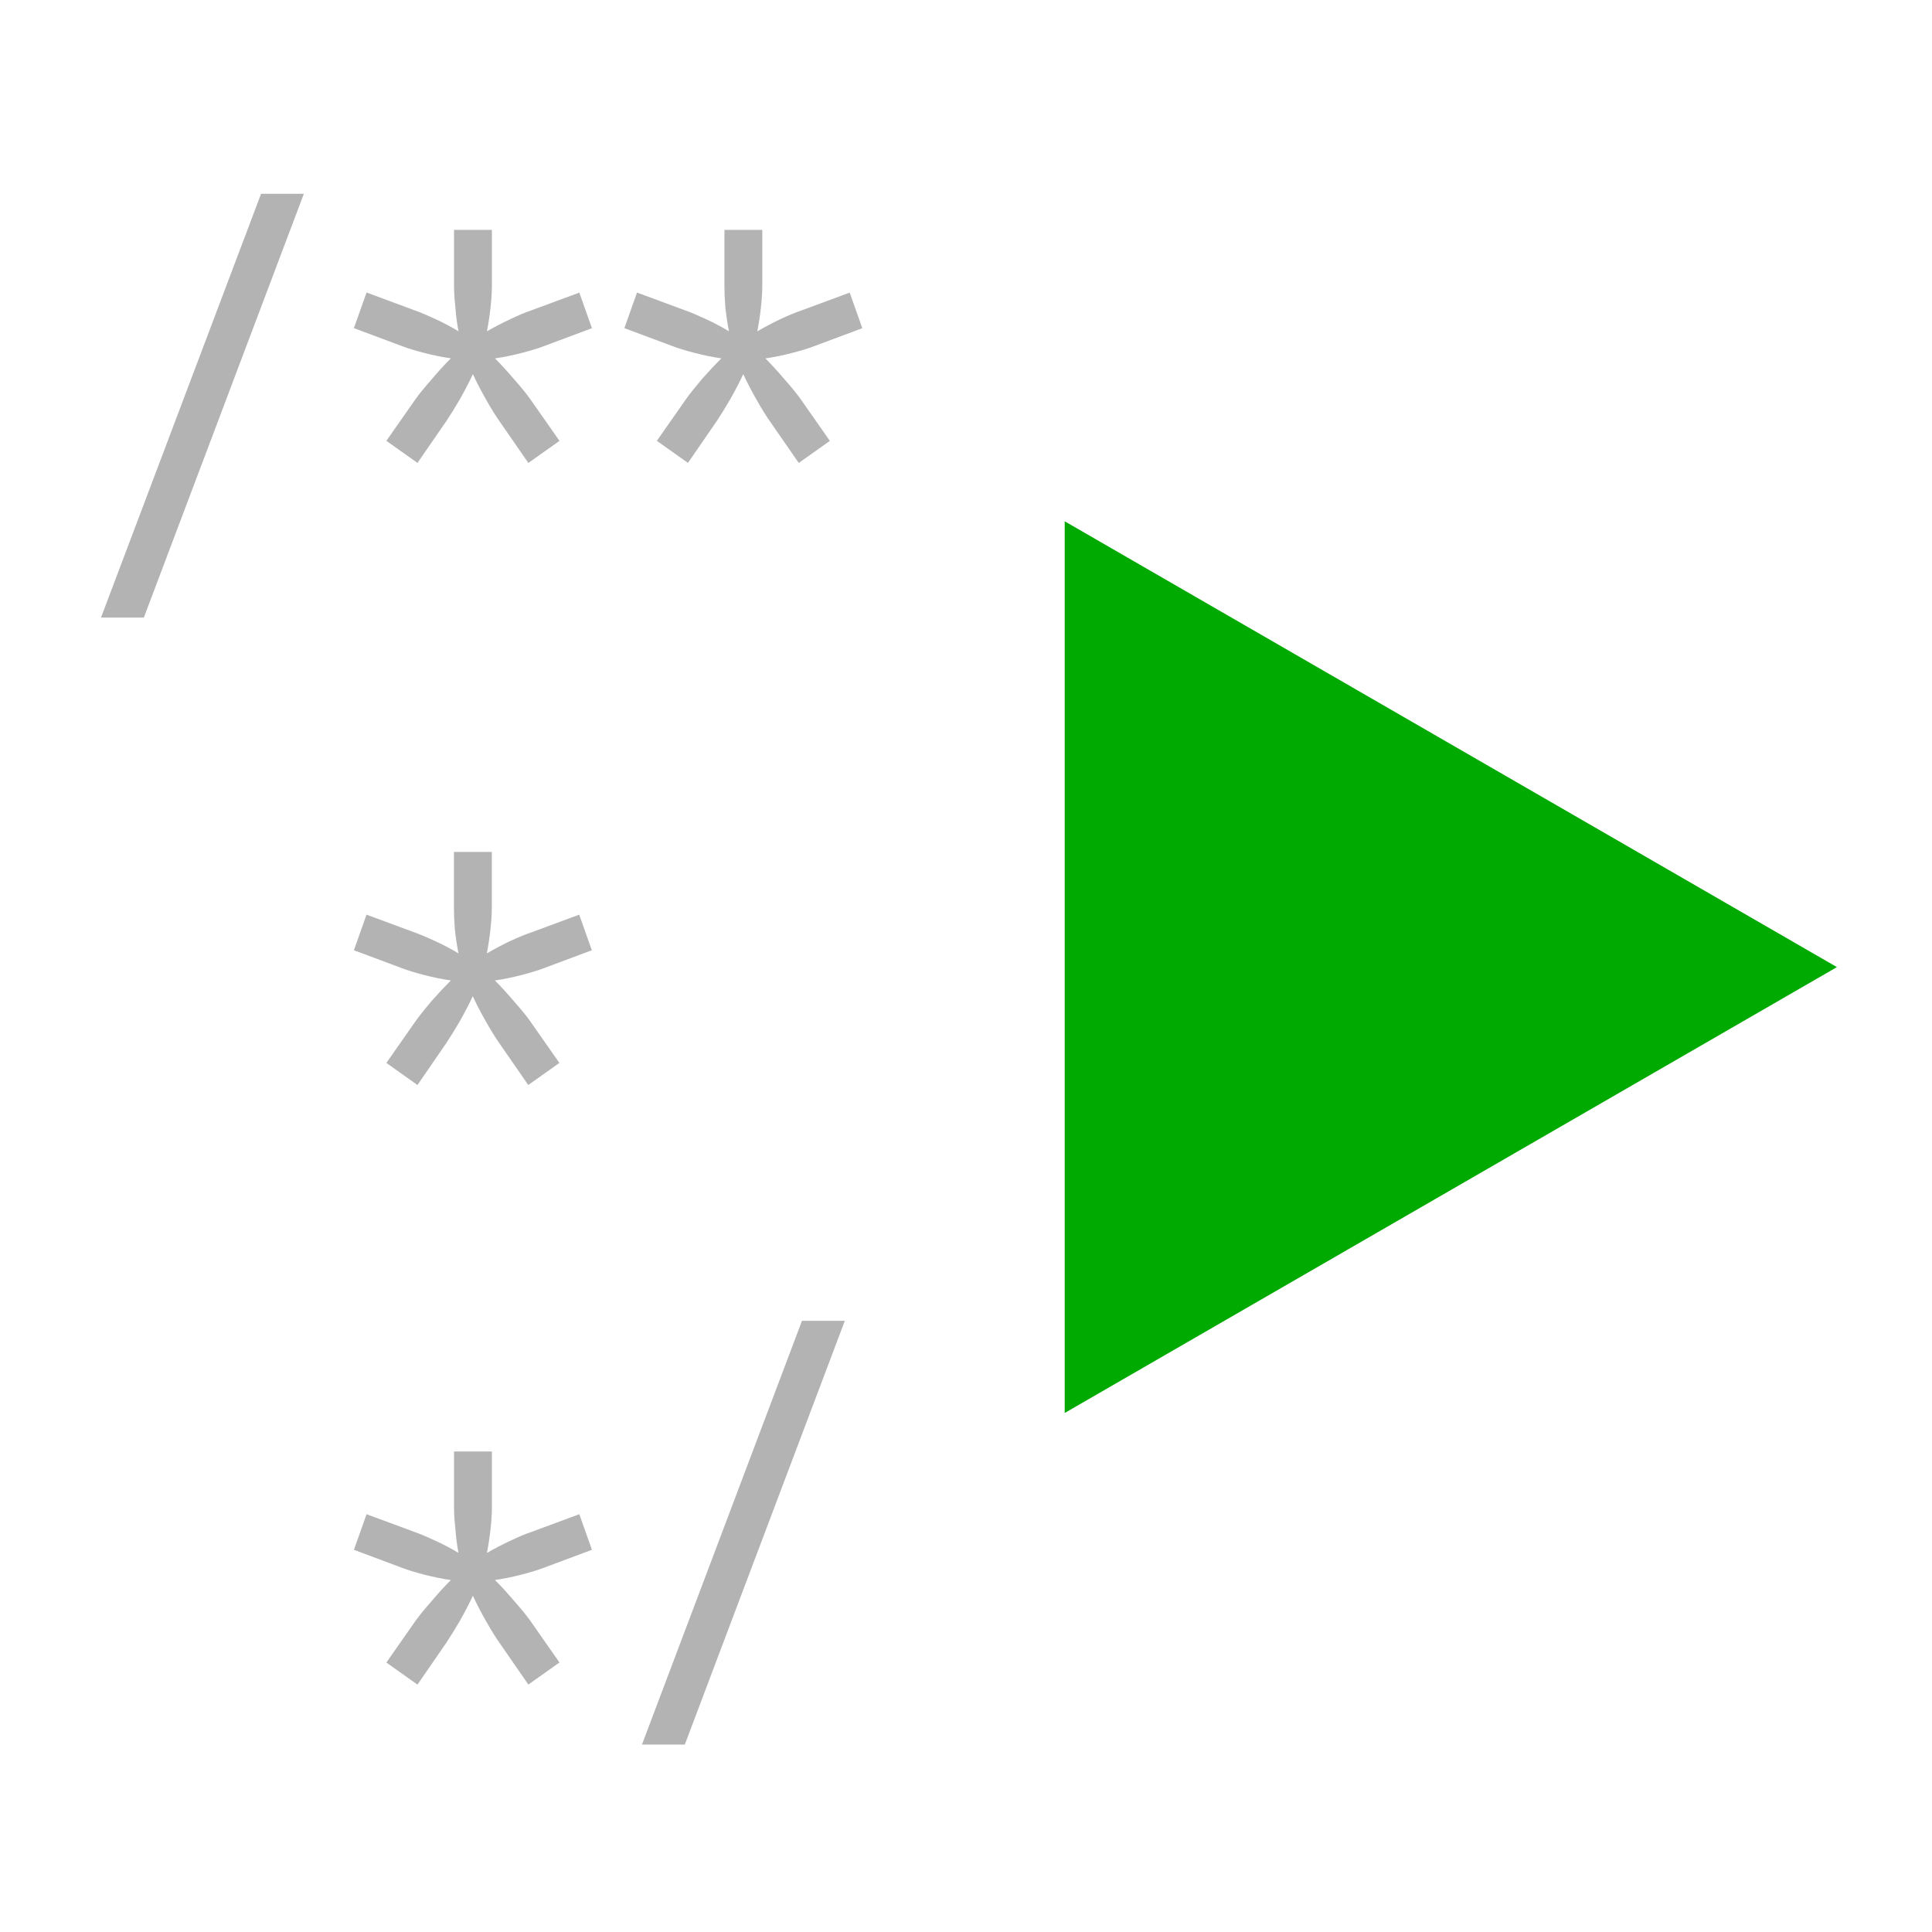
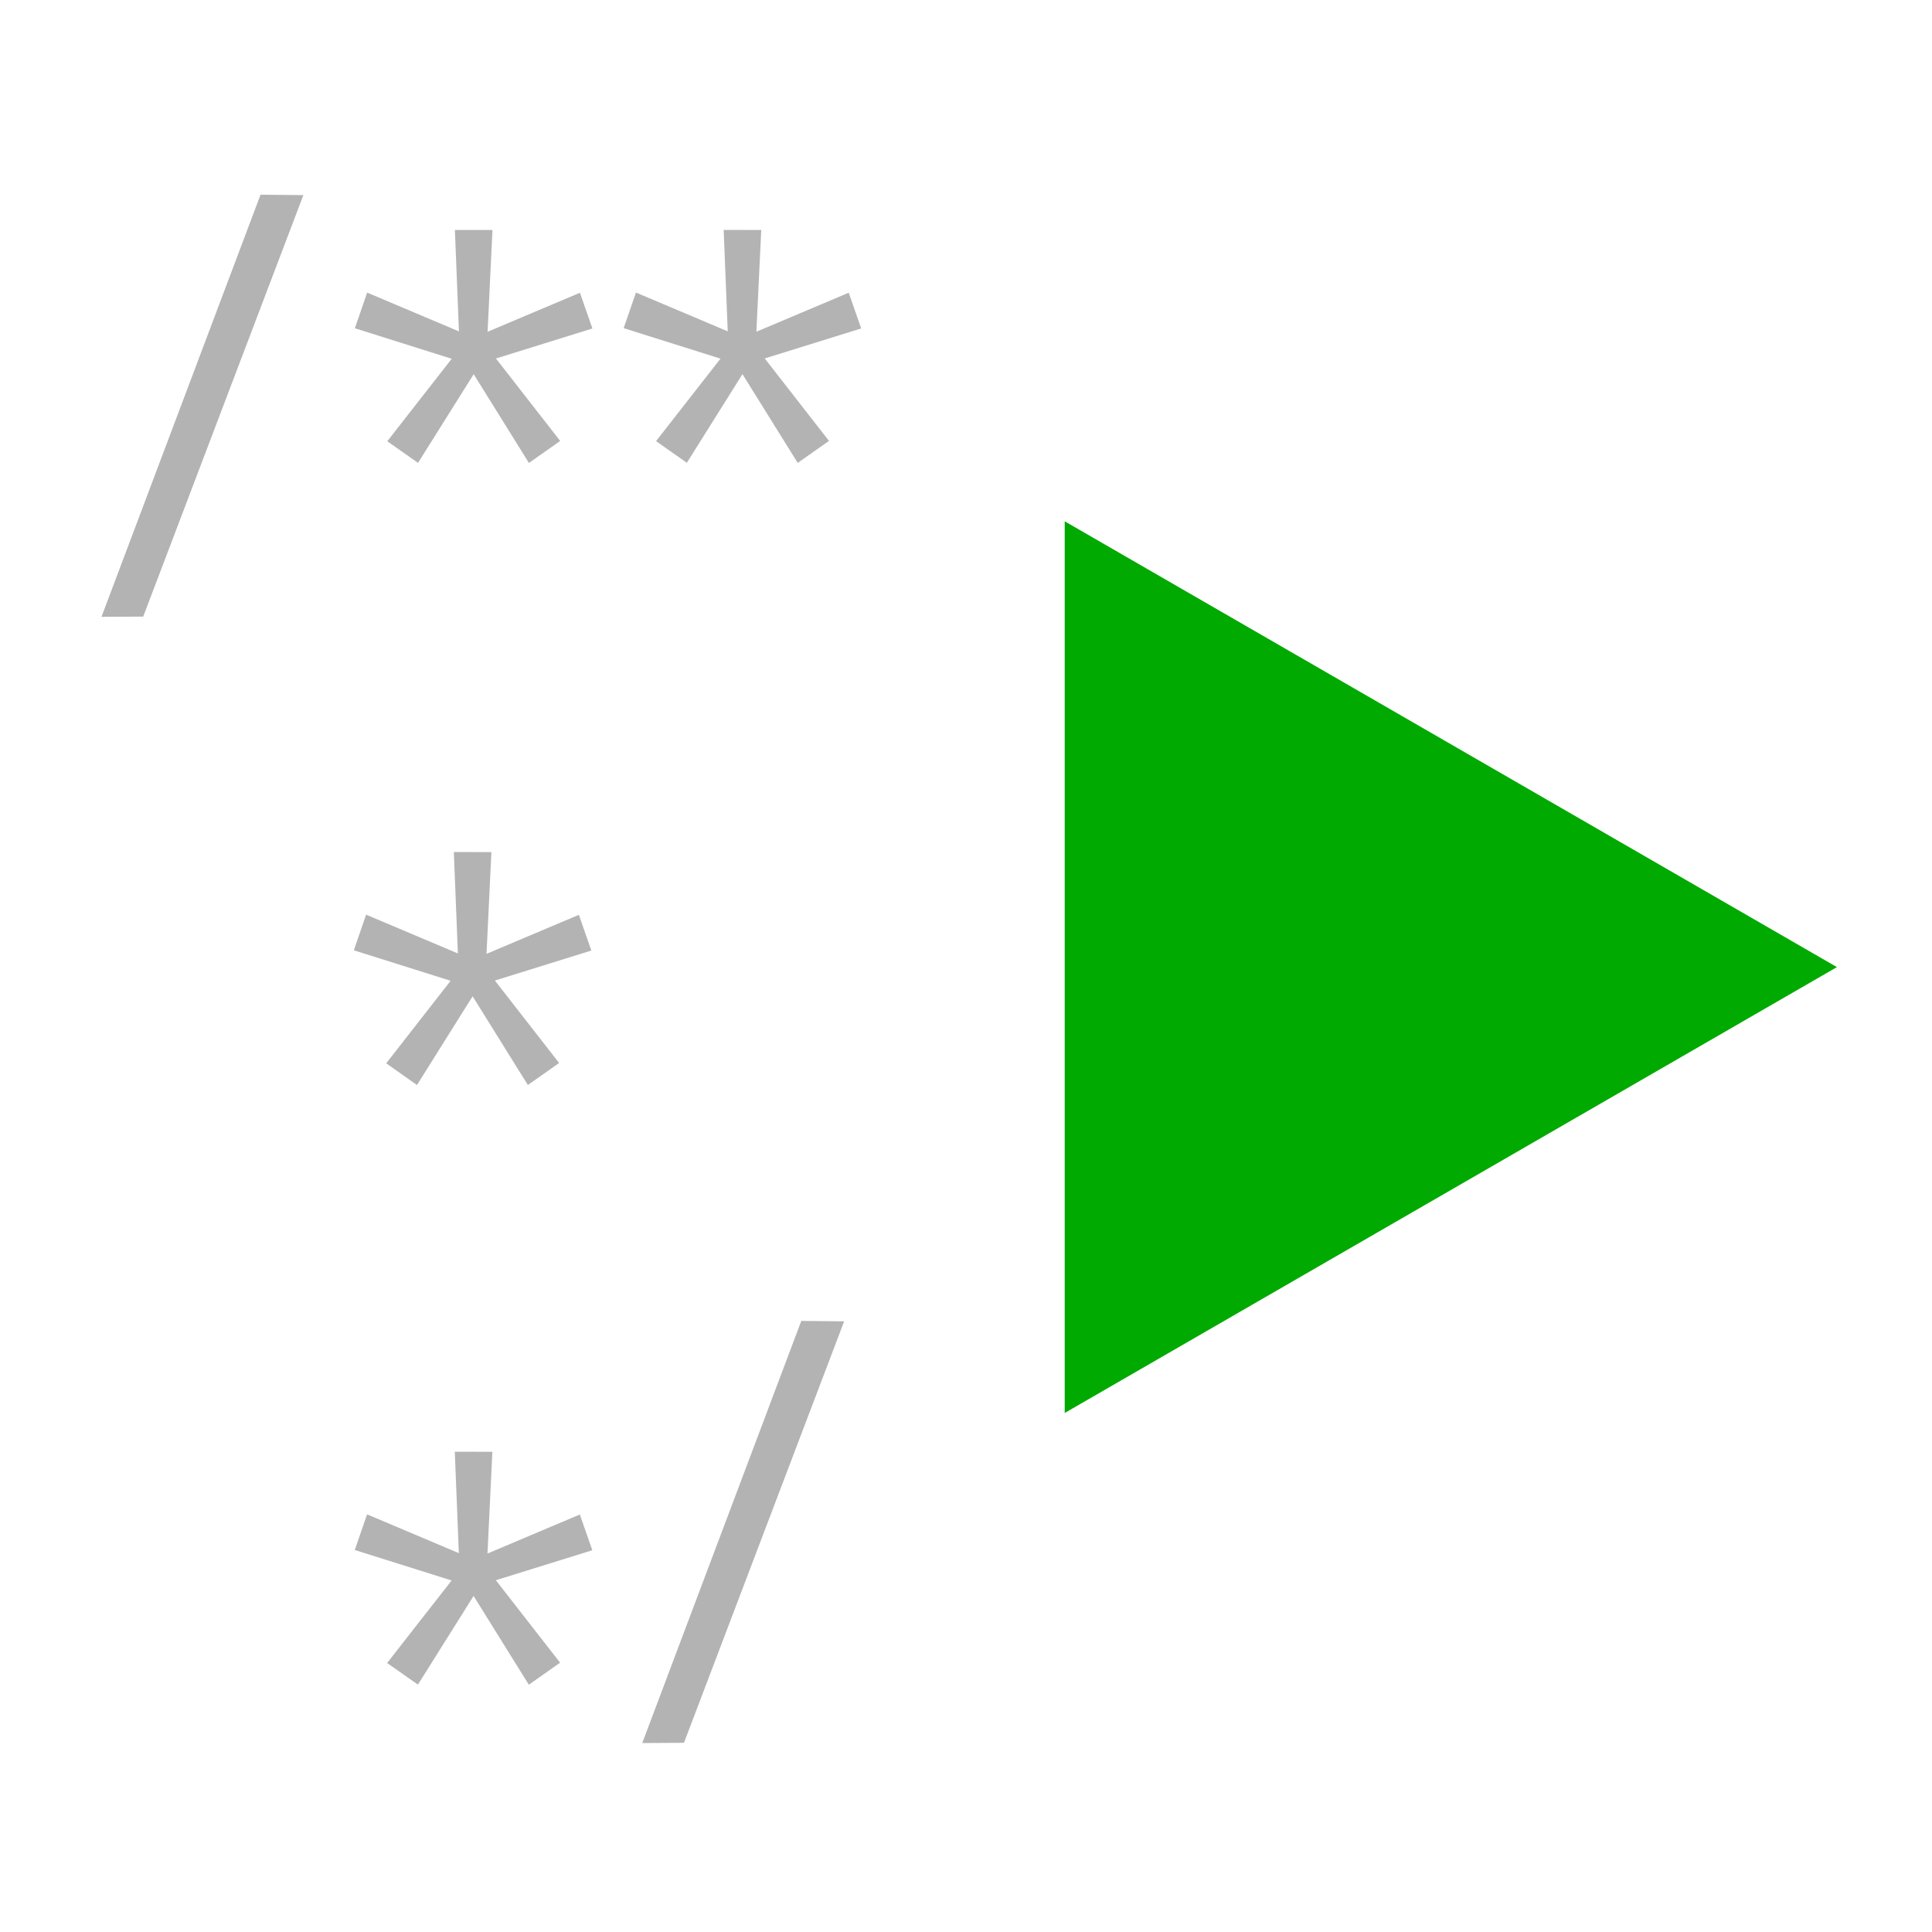
<svg xmlns="http://www.w3.org/2000/svg" width="40" height="40" viewBox="0 0 40 40" fill="none" version="1.1" id="svg13">
  <defs id="defs11">
    <linearGradient id="paint0_linear" x1="2.942" y1="4.9" x2="37.777" y2="39.734" gradientUnits="userSpaceOnUse">
      <stop offset="0.159" stop-color="#3BEA62" id="stop4" />
      <stop offset="0.54" stop-color="#3C99CC" id="stop6" />
      <stop offset="0.937" stop-color="#6B57FF" id="stop8" />
    </linearGradient>
  </defs>
-   <g aria-label="/**  *   */" id="text369" style="font-size:9.333px;font-family:'JetBrains Mono';-inkscape-font-specification:'JetBrains Mono';fill:#b3b3b3" transform="translate(-1.897751)">
-     <path d="M 3.989,12.786 7.303,4.012 H 8.189 L 4.876,12.786 Z M 10.541,9.584 9.897,9.127 10.504,8.259 q 0.121,-0.168 0.336,-0.411 0.205,-0.243 0.392,-0.429 -0.261,-0.037 -0.551,-0.112 -0.289,-0.075 -0.457,-0.14 L 9.225,6.794 9.487,6.056 10.495,6.43 q 0.159,0.056 0.42,0.177 0.261,0.121 0.476,0.252 -0.047,-0.243 -0.065,-0.495 -0.028,-0.261 -0.028,-0.439 V 4.759 h 0.784 V 5.926 q 0,0.177 -0.028,0.439 -0.028,0.252 -0.075,0.495 0.224,-0.131 0.485,-0.252 0.252,-0.121 0.42,-0.177 l 1.008,-0.373 0.261,0.737 -0.999,0.373 q -0.168,0.065 -0.457,0.14 -0.289,0.075 -0.551,0.112 0.187,0.187 0.401,0.439 0.215,0.243 0.327,0.401 l 0.607,0.868 -0.644,0.457 -0.607,-0.877 q -0.112,-0.159 -0.271,-0.439 -0.159,-0.28 -0.271,-0.523 -0.112,0.243 -0.271,0.523 -0.159,0.271 -0.271,0.439 z m 5.6,0 -0.644,-0.457 0.607,-0.868 q 0.121,-0.168 0.327,-0.411 0.215,-0.243 0.401,-0.429 -0.261,-0.037 -0.551,-0.112 -0.289,-0.075 -0.457,-0.14 l -0.999,-0.373 0.261,-0.737 1.008,0.373 q 0.159,0.056 0.42,0.177 0.261,0.121 0.476,0.252 -0.047,-0.243 -0.075,-0.495 -0.019,-0.261 -0.019,-0.439 V 4.759 h 0.784 V 5.926 q 0,0.177 -0.028,0.439 -0.028,0.252 -0.075,0.495 0.224,-0.131 0.476,-0.252 0.261,-0.121 0.429,-0.177 l 1.008,-0.373 0.261,0.737 -0.999,0.373 q -0.168,0.065 -0.457,0.14 -0.289,0.075 -0.551,0.112 0.187,0.187 0.401,0.439 0.215,0.243 0.327,0.401 l 0.607,0.868 -0.644,0.457 -0.607,-0.877 q -0.112,-0.159 -0.271,-0.439 -0.159,-0.28 -0.271,-0.523 -0.112,0.243 -0.271,0.523 -0.159,0.271 -0.271,0.439 z" id="path503" />
-     <path d="m 10.541,22.464 -0.644,-0.457 0.607,-0.868 q 0.121,-0.168 0.327,-0.411 0.215,-0.243 0.401,-0.429 -0.261,-0.037 -0.551,-0.112 -0.289,-0.075 -0.457,-0.14 l -0.999,-0.373 0.261,-0.737 1.008,0.373 q 0.159,0.056 0.42,0.177 0.261,0.121 0.476,0.252 -0.047,-0.243 -0.075,-0.495 -0.019,-0.261 -0.019,-0.439 v -1.167 h 0.784 v 1.167 q 0,0.177 -0.028,0.439 -0.028,0.252 -0.075,0.495 0.224,-0.131 0.476,-0.252 0.261,-0.121 0.429,-0.177 l 1.008,-0.373 0.261,0.737 -0.999,0.373 q -0.168,0.065 -0.457,0.14 -0.289,0.075 -0.551,0.112 0.187,0.187 0.401,0.439 0.215,0.243 0.327,0.401 l 0.607,0.868 -0.644,0.457 -0.607,-0.877 q -0.112,-0.159 -0.271,-0.439 -0.159,-0.28 -0.271,-0.523 -0.112,0.243 -0.271,0.523 -0.159,0.271 -0.271,0.439 z" id="path505" />
-     <path d="m 10.541,34.878 -0.644,-0.457 0.607,-0.868 q 0.121,-0.168 0.336,-0.411 0.205,-0.243 0.392,-0.429 -0.261,-0.037 -0.551,-0.112 -0.289,-0.075 -0.457,-0.14 L 9.225,32.087 9.487,31.35 10.495,31.723 q 0.159,0.056 0.42,0.177 0.261,0.121 0.476,0.252 -0.047,-0.243 -0.065,-0.495 -0.028,-0.261 -0.028,-0.439 v -1.167 h 0.784 v 1.167 q 0,0.177 -0.028,0.439 -0.028,0.252 -0.075,0.495 0.224,-0.131 0.485,-0.252 0.252,-0.121 0.42,-0.177 l 1.008,-0.373 0.261,0.737 -0.999,0.373 q -0.168,0.065 -0.457,0.14 -0.289,0.075 -0.551,0.112 0.187,0.187 0.401,0.439 0.215,0.243 0.327,0.401 l 0.607,0.868 -0.644,0.457 -0.607,-0.877 q -0.112,-0.159 -0.271,-0.439 -0.159,-0.28 -0.271,-0.523 -0.112,0.243 -0.271,0.523 -0.159,0.271 -0.271,0.439 z m 4.648,1.241 3.313,-8.773 h 0.887 l -3.313,8.773 z" id="path507" />
-   </g>
-   <path style="fill:#00aa00" id="path896" d="m 34.348,16.944 -13.27,7.662 0,-15.323 z" transform="matrix(1.204793,0,0,1.204793,-3.350756,-0.3909877)" />
+   <path style="fill:#00aa00" id="triangle" d="m 34.348,16.944 -13.27,7.662 0,-15.323 z" transform="matrix(1.204793,0,0,1.204793,-3.350756,-0.3909877)" />
+   <path style="fill:#b3b3b3;stroke-width:1.2;stroke-dasharray:none" d="m 7.6,31.353 1.9,0.803 -0.084,-2.099 0.778,9.8e-5 -0.101,2.107 1.912,-0.808 0.258,0.74 -1.997,0.621 1.33,1.707 -0.647,0.456 -1.144,-1.838 -1.152,1.836 L 8.015,34.431 9.35,32.722 7.345,32.091 Z" id="star-3" />
+   <path style="fill:#b3b3b3;stroke-width:1.2;stroke-dasharray:none" d="m 7.602,6.058 1.9,0.803 -0.084,-2.099 0.778,9.8e-5 -0.101,2.107 1.912,-0.808 0.258,0.74 -1.997,0.621 1.33,1.707 -0.647,0.456 -1.144,-1.838 -1.152,1.836 L 8.018,9.136 9.352,7.428 7.347,6.796 Z" id="star-1-1" />
+   <path style="fill:#b3b3b3;stroke-width:1.2;stroke-dasharray:none" d="m 13.167,6.057 1.9,0.803 -0.084,-2.099 0.778,9.8e-5 -0.101,2.107 1.912,-0.808 0.258,0.74 -1.997,0.621 1.33,1.707 -0.647,0.456 -1.144,-1.838 -1.152,1.836 -0.637,-0.449 1.334,-1.708 -2.005,-0.631 z" id="star-1-2" />
+   <path style="fill:#b3b3b3;stroke-width:1.2;stroke-dasharray:none" d="m 7.58,18.937 1.9,0.803 -0.084,-2.099 0.778,9.8e-5 -0.101,2.107 1.912,-0.808 0.258,0.74 -1.997,0.621 1.33,1.707 -0.647,0.456 L 9.785,20.627 8.633,22.464 7.996,22.015 9.33,20.306 7.326,19.675 Z" id="star-2" />
+   <path style="fill:#b3b3b3;stroke-width:1.2;stroke-dasharray:none" d="m 2.101,12.771 3.293,-8.74 0.887,0.009 -3.316,8.726 z" id="slash-start" />
+   <path style="fill:#b3b3b3;stroke-width:1.2;stroke-dasharray:none" d="m 13.297,36.088 3.293,-8.74 0.887,0.009 -3.316,8.726 z" id="slash-end" />
</svg>
